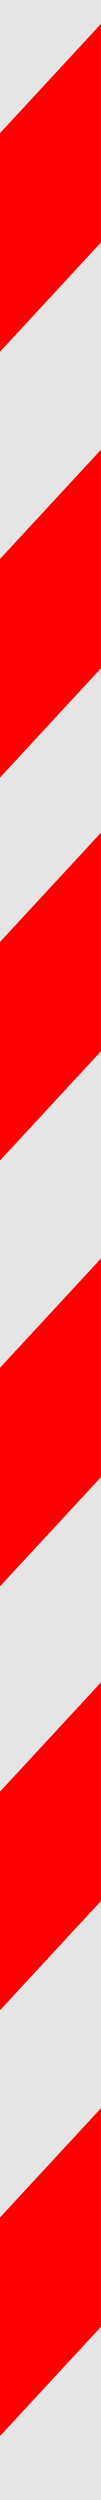
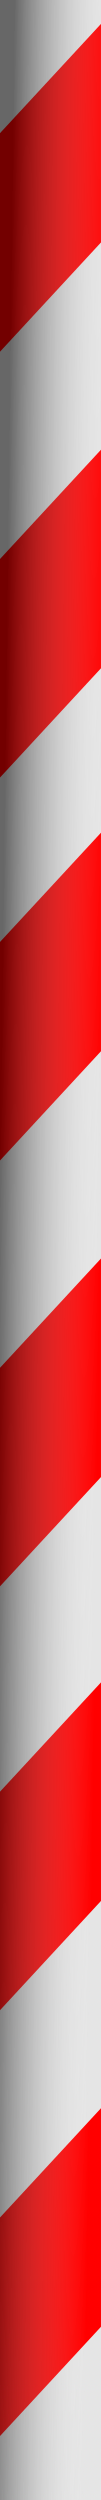
- <svg xmlns="http://www.w3.org/2000/svg" width="9.426mm" height="233.33mm" viewBox="0 0 9.426 233.33" version="1.1" id="svg6429">
-   <defs id="defs6426" />
+ <svg xmlns="http://www.w3.org/2000/svg" xmlns:xlink="http://www.w3.org/1999/xlink" width="9.426mm" height="233.33mm" viewBox="0 0 9.426 233.33" version="1.1" id="svg6429">
+   <defs id="defs6426">
+     <linearGradient id="linearGradient361">
+       <stop style="stop-color:#000000;stop-opacity:0.549;" offset="0" id="stop357" />
+       <stop style="stop-color:#ffffff;stop-opacity:0;" offset="1" id="stop359" />
+     </linearGradient>
+     <linearGradient xlink:href="#linearGradient361" id="linearGradient363" x1="95.38" y1="146.056" x2="104.805" y2="146.174" gradientUnits="userSpaceOnUse" />
+   </defs>
  <g id="layer1" transform="translate(-95.37956,-37.74417)">
    <g id="g7457" transform="matrix(0.5335636,0,0,1,44.4885,0)">
      <rect style="font-variation-settings:'wght' 400;fill:#e5e5e5;fill-opacity:0.998;stroke-width:0.936;stroke-linecap:round;stroke-opacity:0.639" id="rect6602" width="17.665" height="233.33" x="95.38" y="37.744" />
      <path id="rect6602-0" style="font-variation-settings:'wght' 400;fill:#ff0000;fill-opacity:0.998;stroke-width:0.794;stroke-linecap:round;stroke-opacity:0.639" d="m 91.14,-77.913 -6.3e-5,20.398 17.665,10.199 6e-5,-20.398 z m 34.419,19.872 -7e-5,20.398 17.665,10.199 6e-5,-20.398 z m 30.954,17.872 -7e-5,20.398 17.665,10.199 7e-5,-20.398 z m 34.419,19.872 -6e-5,20.398 17.665,10.199 7e-5,-20.398 z m 34.261,19.781 3.8e-4,20.398 17.665,10.199 6e-5,-20.398 z m 34.419,19.872 -6e-5,20.398 17.665,10.199 7e-5,-20.398 z" transform="rotate(60)" />
    </g>
+     <rect style="font-variation-settings:'wght' 400;fill:url(#linearGradient363);fill-opacity:1;stroke-width:0.794;stroke-linecap:round;stroke-opacity:0.639" id="rect295" width="9.425" height="233.33" x="95.38" y="37.744" />
  </g>
</svg>
